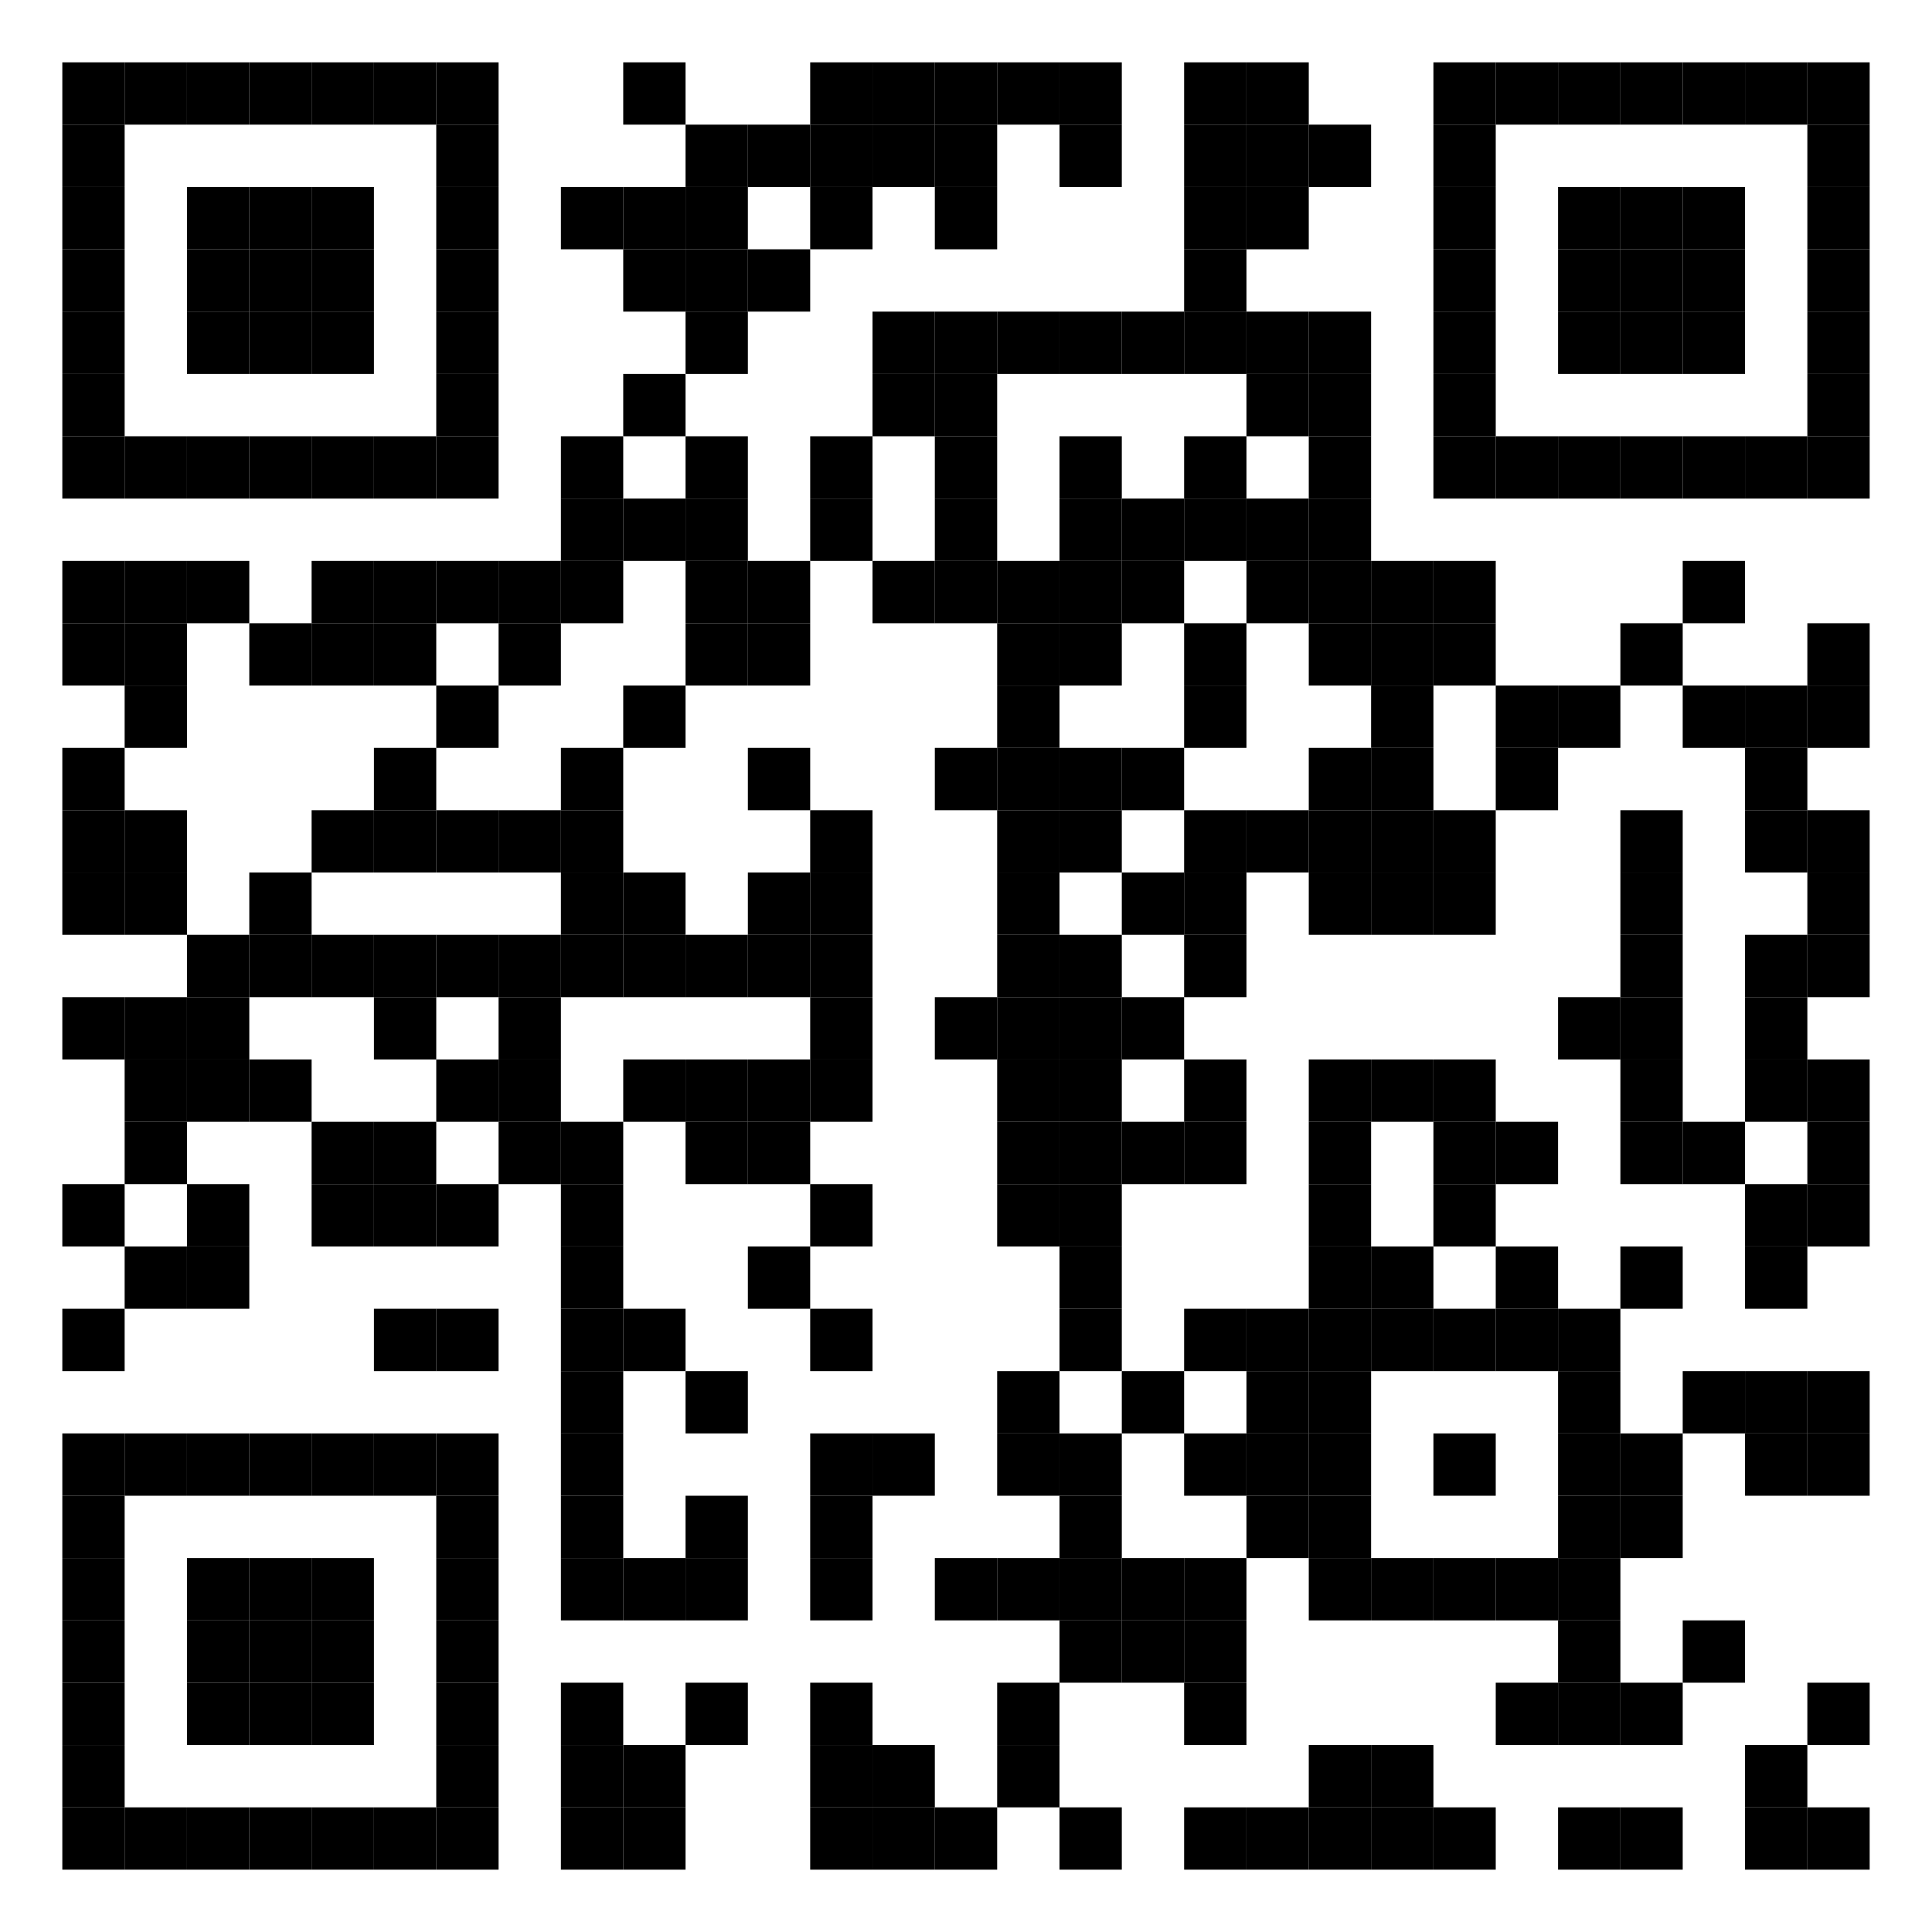
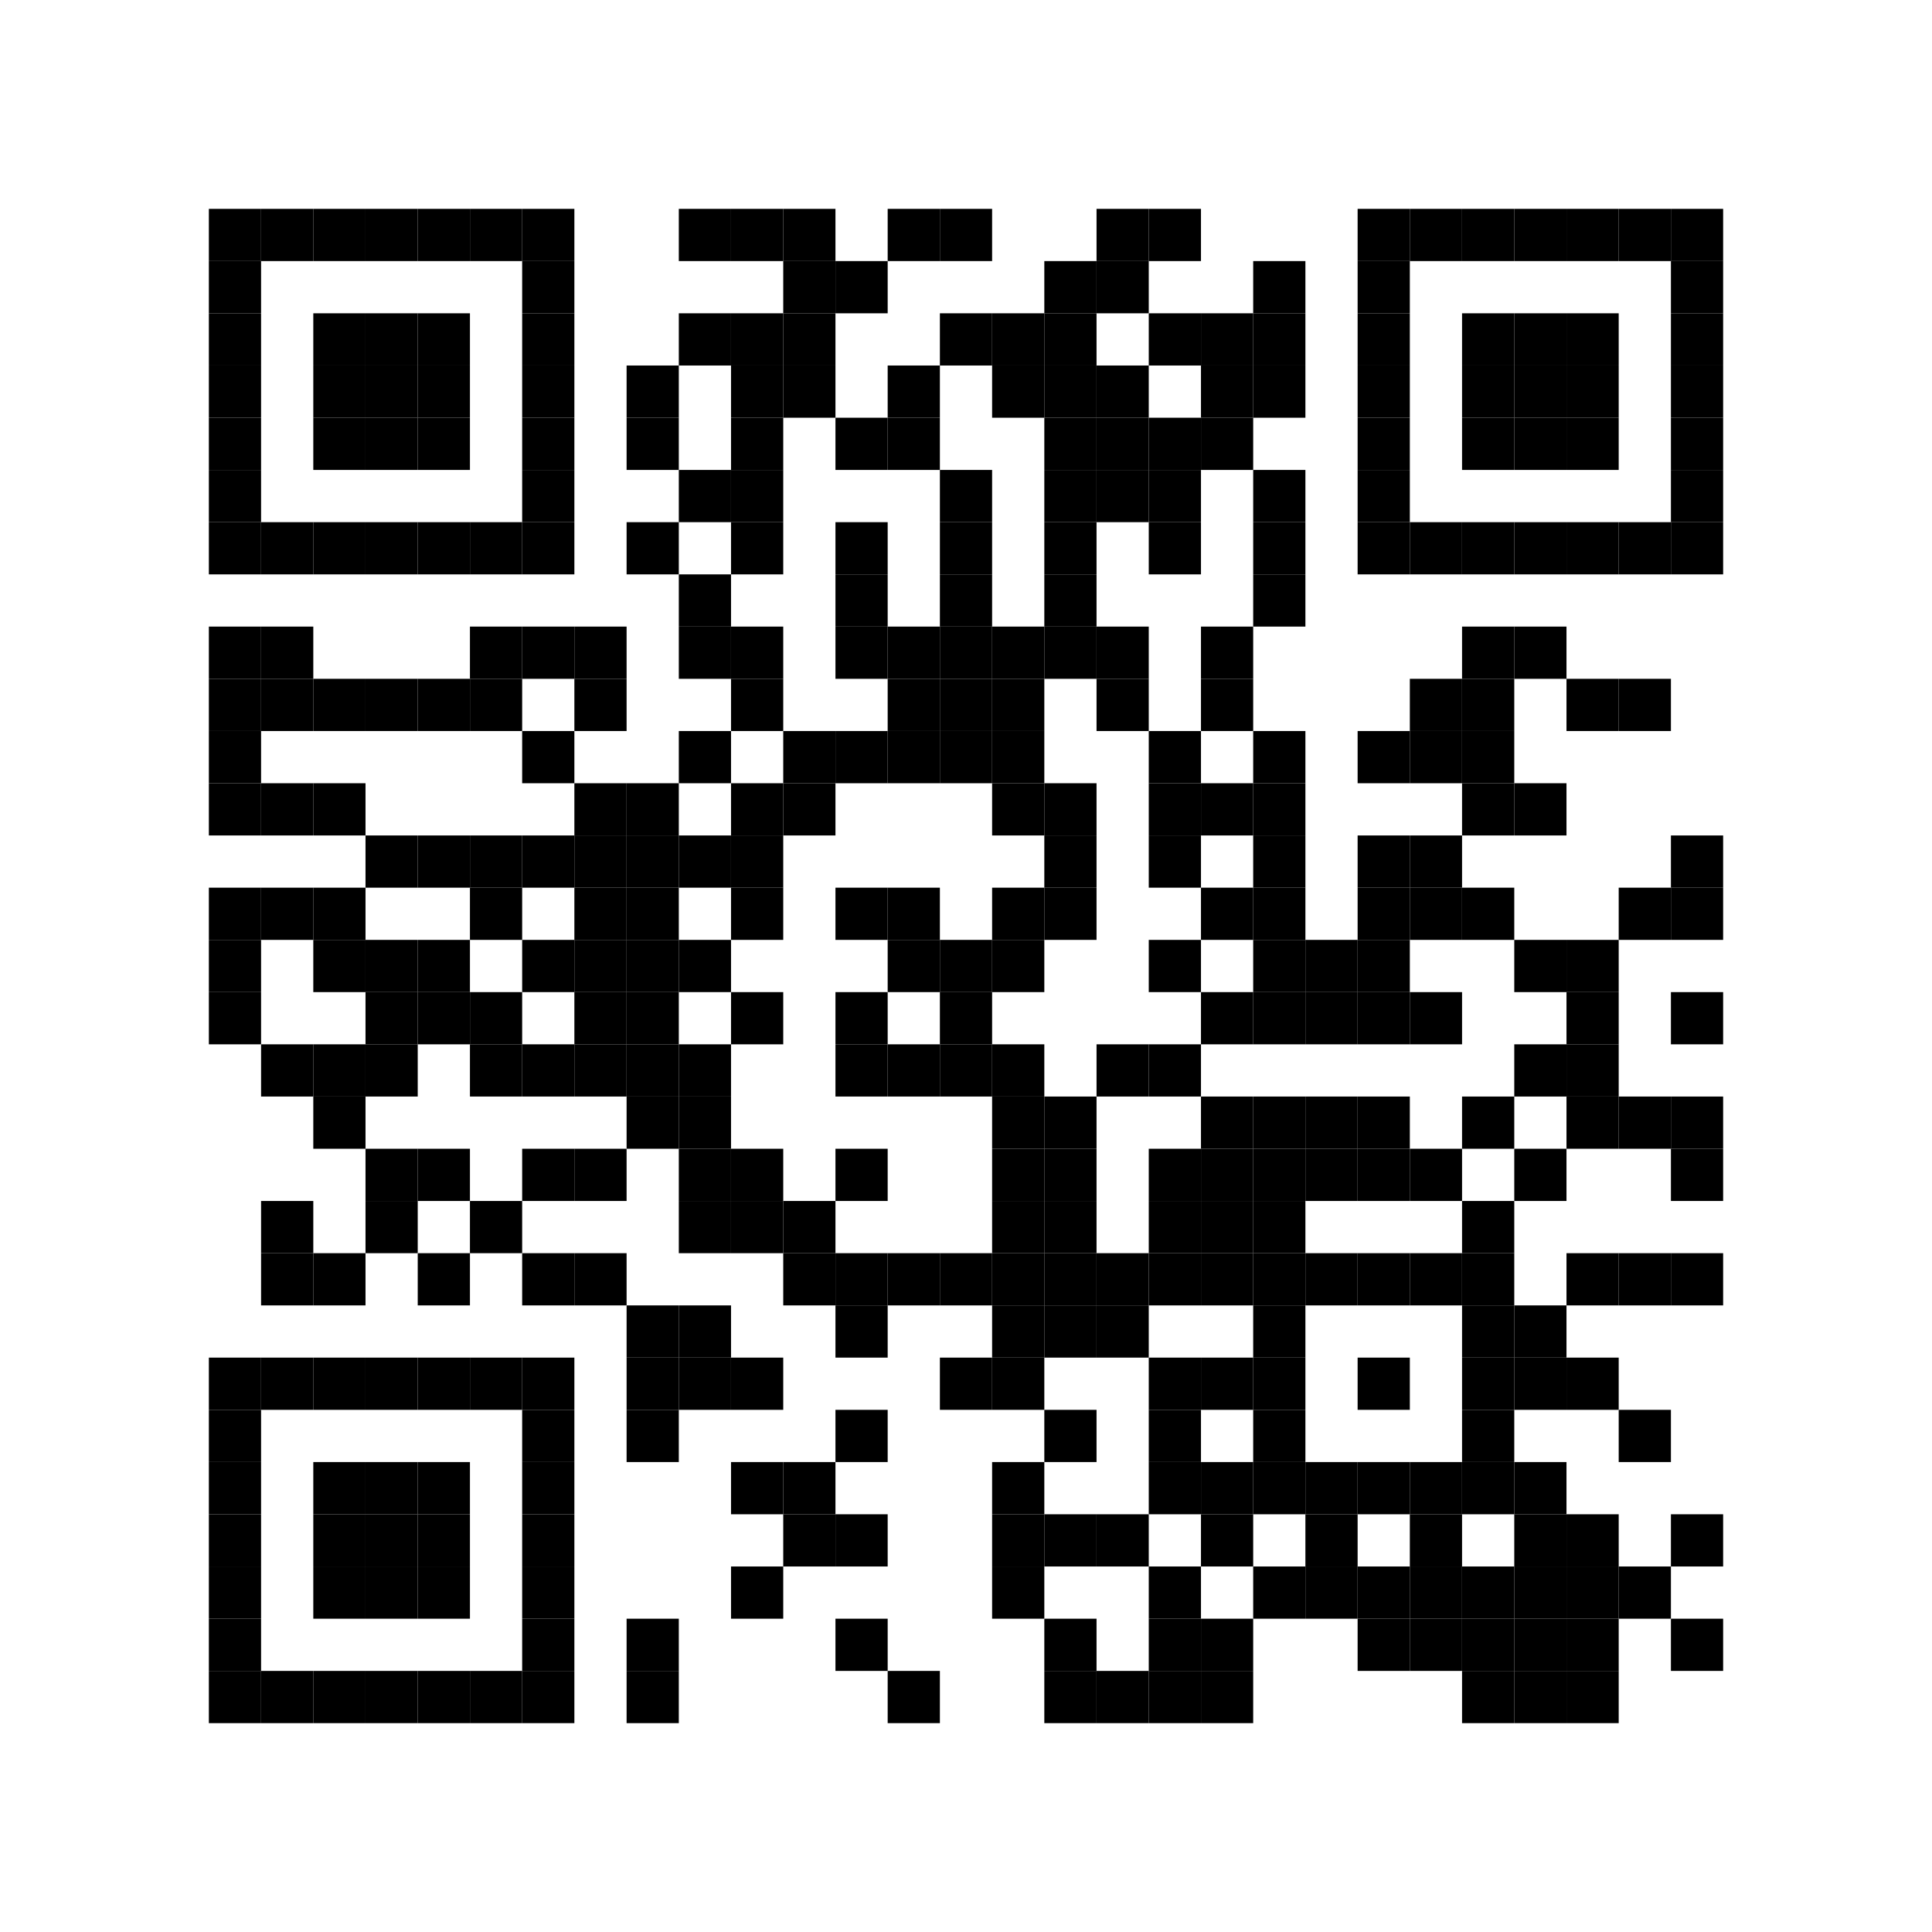
- <svg xmlns="http://www.w3.org/2000/svg" xmlns:xlink="http://www.w3.org/1999/xlink" xml:space="preserve" width="372" height="372" viewBox="0 0 372 372">
-   <rect width="372" height="372" fill="#ffffff" cx="0" cy="0" />
+ <svg xmlns="http://www.w3.org/2000/svg" xmlns:xlink="http://www.w3.org/1999/xlink" width="296" height="296" viewBox="0 0 296 296">
+   <rect x="0" y="0" width="296" height="296" fill="#ffffff" />
  <defs>
-     <rect id="p" width="12" height="12" />
+     <rect id="p" width="8" height="8" />
  </defs>
  <g fill="#000000">
-     <use x="12" y="12" xlink:href="#p" />
-     <use x="24" y="12" xlink:href="#p" />
-     <use x="36" y="12" xlink:href="#p" />
-     <use x="48" y="12" xlink:href="#p" />
-     <use x="60" y="12" xlink:href="#p" />
-     <use x="72" y="12" xlink:href="#p" />
-     <use x="84" y="12" xlink:href="#p" />
-     <use x="120" y="12" xlink:href="#p" />
-     <use x="156" y="12" xlink:href="#p" />
-     <use x="168" y="12" xlink:href="#p" />
-     <use x="180" y="12" xlink:href="#p" />
-     <use x="192" y="12" xlink:href="#p" />
-     <use x="204" y="12" xlink:href="#p" />
-     <use x="228" y="12" xlink:href="#p" />
-     <use x="240" y="12" xlink:href="#p" />
-     <use x="276" y="12" xlink:href="#p" />
-     <use x="288" y="12" xlink:href="#p" />
-     <use x="300" y="12" xlink:href="#p" />
-     <use x="312" y="12" xlink:href="#p" />
-     <use x="324" y="12" xlink:href="#p" />
-     <use x="336" y="12" xlink:href="#p" />
-     <use x="348" y="12" xlink:href="#p" />
-     <use x="12" y="24" xlink:href="#p" />
-     <use x="84" y="24" xlink:href="#p" />
-     <use x="132" y="24" xlink:href="#p" />
-     <use x="144" y="24" xlink:href="#p" />
-     <use x="156" y="24" xlink:href="#p" />
-     <use x="168" y="24" xlink:href="#p" />
-     <use x="180" y="24" xlink:href="#p" />
-     <use x="204" y="24" xlink:href="#p" />
-     <use x="228" y="24" xlink:href="#p" />
-     <use x="240" y="24" xlink:href="#p" />
-     <use x="252" y="24" xlink:href="#p" />
-     <use x="276" y="24" xlink:href="#p" />
-     <use x="348" y="24" xlink:href="#p" />
-     <use x="12" y="36" xlink:href="#p" />
-     <use x="36" y="36" xlink:href="#p" />
-     <use x="48" y="36" xlink:href="#p" />
-     <use x="60" y="36" xlink:href="#p" />
-     <use x="84" y="36" xlink:href="#p" />
-     <use x="108" y="36" xlink:href="#p" />
-     <use x="120" y="36" xlink:href="#p" />
-     <use x="132" y="36" xlink:href="#p" />
-     <use x="156" y="36" xlink:href="#p" />
-     <use x="180" y="36" xlink:href="#p" />
-     <use x="228" y="36" xlink:href="#p" />
-     <use x="240" y="36" xlink:href="#p" />
-     <use x="276" y="36" xlink:href="#p" />
-     <use x="300" y="36" xlink:href="#p" />
-     <use x="312" y="36" xlink:href="#p" />
-     <use x="324" y="36" xlink:href="#p" />
-     <use x="348" y="36" xlink:href="#p" />
-     <use x="12" y="48" xlink:href="#p" />
-     <use x="36" y="48" xlink:href="#p" />
-     <use x="48" y="48" xlink:href="#p" />
-     <use x="60" y="48" xlink:href="#p" />
-     <use x="84" y="48" xlink:href="#p" />
-     <use x="120" y="48" xlink:href="#p" />
-     <use x="132" y="48" xlink:href="#p" />
-     <use x="144" y="48" xlink:href="#p" />
-     <use x="228" y="48" xlink:href="#p" />
-     <use x="276" y="48" xlink:href="#p" />
-     <use x="300" y="48" xlink:href="#p" />
-     <use x="312" y="48" xlink:href="#p" />
-     <use x="324" y="48" xlink:href="#p" />
-     <use x="348" y="48" xlink:href="#p" />
-     <use x="12" y="60" xlink:href="#p" />
-     <use x="36" y="60" xlink:href="#p" />
-     <use x="48" y="60" xlink:href="#p" />
-     <use x="60" y="60" xlink:href="#p" />
-     <use x="84" y="60" xlink:href="#p" />
-     <use x="132" y="60" xlink:href="#p" />
-     <use x="168" y="60" xlink:href="#p" />
-     <use x="180" y="60" xlink:href="#p" />
-     <use x="192" y="60" xlink:href="#p" />
-     <use x="204" y="60" xlink:href="#p" />
-     <use x="216" y="60" xlink:href="#p" />
-     <use x="228" y="60" xlink:href="#p" />
-     <use x="240" y="60" xlink:href="#p" />
-     <use x="252" y="60" xlink:href="#p" />
-     <use x="276" y="60" xlink:href="#p" />
-     <use x="300" y="60" xlink:href="#p" />
-     <use x="312" y="60" xlink:href="#p" />
-     <use x="324" y="60" xlink:href="#p" />
-     <use x="348" y="60" xlink:href="#p" />
-     <use x="12" y="72" xlink:href="#p" />
-     <use x="84" y="72" xlink:href="#p" />
-     <use x="120" y="72" xlink:href="#p" />
-     <use x="168" y="72" xlink:href="#p" />
-     <use x="180" y="72" xlink:href="#p" />
-     <use x="240" y="72" xlink:href="#p" />
-     <use x="252" y="72" xlink:href="#p" />
-     <use x="276" y="72" xlink:href="#p" />
-     <use x="348" y="72" xlink:href="#p" />
-     <use x="12" y="84" xlink:href="#p" />
-     <use x="24" y="84" xlink:href="#p" />
-     <use x="36" y="84" xlink:href="#p" />
-     <use x="48" y="84" xlink:href="#p" />
-     <use x="60" y="84" xlink:href="#p" />
-     <use x="72" y="84" xlink:href="#p" />
-     <use x="84" y="84" xlink:href="#p" />
-     <use x="108" y="84" xlink:href="#p" />
-     <use x="132" y="84" xlink:href="#p" />
-     <use x="156" y="84" xlink:href="#p" />
-     <use x="180" y="84" xlink:href="#p" />
-     <use x="204" y="84" xlink:href="#p" />
-     <use x="228" y="84" xlink:href="#p" />
-     <use x="252" y="84" xlink:href="#p" />
-     <use x="276" y="84" xlink:href="#p" />
-     <use x="288" y="84" xlink:href="#p" />
-     <use x="300" y="84" xlink:href="#p" />
-     <use x="312" y="84" xlink:href="#p" />
-     <use x="324" y="84" xlink:href="#p" />
-     <use x="336" y="84" xlink:href="#p" />
-     <use x="348" y="84" xlink:href="#p" />
-     <use x="108" y="96" xlink:href="#p" />
-     <use x="120" y="96" xlink:href="#p" />
-     <use x="132" y="96" xlink:href="#p" />
-     <use x="156" y="96" xlink:href="#p" />
-     <use x="180" y="96" xlink:href="#p" />
-     <use x="204" y="96" xlink:href="#p" />
-     <use x="216" y="96" xlink:href="#p" />
-     <use x="228" y="96" xlink:href="#p" />
-     <use x="240" y="96" xlink:href="#p" />
-     <use x="252" y="96" xlink:href="#p" />
-     <use x="12" y="108" xlink:href="#p" />
-     <use x="24" y="108" xlink:href="#p" />
-     <use x="36" y="108" xlink:href="#p" />
-     <use x="60" y="108" xlink:href="#p" />
-     <use x="72" y="108" xlink:href="#p" />
-     <use x="84" y="108" xlink:href="#p" />
-     <use x="96" y="108" xlink:href="#p" />
-     <use x="108" y="108" xlink:href="#p" />
-     <use x="132" y="108" xlink:href="#p" />
-     <use x="144" y="108" xlink:href="#p" />
-     <use x="168" y="108" xlink:href="#p" />
-     <use x="180" y="108" xlink:href="#p" />
-     <use x="192" y="108" xlink:href="#p" />
-     <use x="204" y="108" xlink:href="#p" />
-     <use x="216" y="108" xlink:href="#p" />
-     <use x="240" y="108" xlink:href="#p" />
-     <use x="252" y="108" xlink:href="#p" />
-     <use x="264" y="108" xlink:href="#p" />
-     <use x="276" y="108" xlink:href="#p" />
-     <use x="324" y="108" xlink:href="#p" />
-     <use x="12" y="120" xlink:href="#p" />
-     <use x="24" y="120" xlink:href="#p" />
-     <use x="48" y="120" xlink:href="#p" />
-     <use x="60" y="120" xlink:href="#p" />
-     <use x="72" y="120" xlink:href="#p" />
-     <use x="96" y="120" xlink:href="#p" />
-     <use x="132" y="120" xlink:href="#p" />
-     <use x="144" y="120" xlink:href="#p" />
-     <use x="192" y="120" xlink:href="#p" />
-     <use x="204" y="120" xlink:href="#p" />
-     <use x="228" y="120" xlink:href="#p" />
-     <use x="252" y="120" xlink:href="#p" />
-     <use x="264" y="120" xlink:href="#p" />
-     <use x="276" y="120" xlink:href="#p" />
-     <use x="312" y="120" xlink:href="#p" />
-     <use x="348" y="120" xlink:href="#p" />
-     <use x="24" y="132" xlink:href="#p" />
-     <use x="84" y="132" xlink:href="#p" />
-     <use x="120" y="132" xlink:href="#p" />
-     <use x="192" y="132" xlink:href="#p" />
-     <use x="228" y="132" xlink:href="#p" />
-     <use x="264" y="132" xlink:href="#p" />
-     <use x="288" y="132" xlink:href="#p" />
-     <use x="300" y="132" xlink:href="#p" />
-     <use x="324" y="132" xlink:href="#p" />
-     <use x="336" y="132" xlink:href="#p" />
-     <use x="348" y="132" xlink:href="#p" />
-     <use x="12" y="144" xlink:href="#p" />
-     <use x="72" y="144" xlink:href="#p" />
-     <use x="108" y="144" xlink:href="#p" />
-     <use x="144" y="144" xlink:href="#p" />
-     <use x="180" y="144" xlink:href="#p" />
-     <use x="192" y="144" xlink:href="#p" />
-     <use x="204" y="144" xlink:href="#p" />
-     <use x="216" y="144" xlink:href="#p" />
-     <use x="252" y="144" xlink:href="#p" />
-     <use x="264" y="144" xlink:href="#p" />
-     <use x="288" y="144" xlink:href="#p" />
-     <use x="336" y="144" xlink:href="#p" />
-     <use x="12" y="156" xlink:href="#p" />
-     <use x="24" y="156" xlink:href="#p" />
-     <use x="60" y="156" xlink:href="#p" />
-     <use x="72" y="156" xlink:href="#p" />
-     <use x="84" y="156" xlink:href="#p" />
-     <use x="96" y="156" xlink:href="#p" />
-     <use x="108" y="156" xlink:href="#p" />
-     <use x="156" y="156" xlink:href="#p" />
-     <use x="192" y="156" xlink:href="#p" />
-     <use x="204" y="156" xlink:href="#p" />
-     <use x="228" y="156" xlink:href="#p" />
-     <use x="240" y="156" xlink:href="#p" />
-     <use x="252" y="156" xlink:href="#p" />
-     <use x="264" y="156" xlink:href="#p" />
-     <use x="276" y="156" xlink:href="#p" />
-     <use x="312" y="156" xlink:href="#p" />
-     <use x="336" y="156" xlink:href="#p" />
-     <use x="348" y="156" xlink:href="#p" />
-     <use x="12" y="168" xlink:href="#p" />
-     <use x="24" y="168" xlink:href="#p" />
-     <use x="48" y="168" xlink:href="#p" />
-     <use x="108" y="168" xlink:href="#p" />
-     <use x="120" y="168" xlink:href="#p" />
-     <use x="144" y="168" xlink:href="#p" />
-     <use x="156" y="168" xlink:href="#p" />
-     <use x="192" y="168" xlink:href="#p" />
-     <use x="216" y="168" xlink:href="#p" />
-     <use x="228" y="168" xlink:href="#p" />
-     <use x="252" y="168" xlink:href="#p" />
-     <use x="264" y="168" xlink:href="#p" />
-     <use x="276" y="168" xlink:href="#p" />
-     <use x="312" y="168" xlink:href="#p" />
-     <use x="348" y="168" xlink:href="#p" />
-     <use x="36" y="180" xlink:href="#p" />
-     <use x="48" y="180" xlink:href="#p" />
-     <use x="60" y="180" xlink:href="#p" />
-     <use x="72" y="180" xlink:href="#p" />
-     <use x="84" y="180" xlink:href="#p" />
-     <use x="96" y="180" xlink:href="#p" />
-     <use x="108" y="180" xlink:href="#p" />
-     <use x="120" y="180" xlink:href="#p" />
-     <use x="132" y="180" xlink:href="#p" />
-     <use x="144" y="180" xlink:href="#p" />
-     <use x="156" y="180" xlink:href="#p" />
-     <use x="192" y="180" xlink:href="#p" />
-     <use x="204" y="180" xlink:href="#p" />
-     <use x="228" y="180" xlink:href="#p" />
-     <use x="312" y="180" xlink:href="#p" />
-     <use x="336" y="180" xlink:href="#p" />
-     <use x="348" y="180" xlink:href="#p" />
-     <use x="12" y="192" xlink:href="#p" />
-     <use x="24" y="192" xlink:href="#p" />
-     <use x="36" y="192" xlink:href="#p" />
-     <use x="72" y="192" xlink:href="#p" />
-     <use x="96" y="192" xlink:href="#p" />
-     <use x="156" y="192" xlink:href="#p" />
-     <use x="180" y="192" xlink:href="#p" />
-     <use x="192" y="192" xlink:href="#p" />
-     <use x="204" y="192" xlink:href="#p" />
-     <use x="216" y="192" xlink:href="#p" />
-     <use x="300" y="192" xlink:href="#p" />
-     <use x="312" y="192" xlink:href="#p" />
-     <use x="336" y="192" xlink:href="#p" />
-     <use x="24" y="204" xlink:href="#p" />
-     <use x="36" y="204" xlink:href="#p" />
-     <use x="48" y="204" xlink:href="#p" />
-     <use x="84" y="204" xlink:href="#p" />
-     <use x="96" y="204" xlink:href="#p" />
-     <use x="120" y="204" xlink:href="#p" />
-     <use x="132" y="204" xlink:href="#p" />
-     <use x="144" y="204" xlink:href="#p" />
-     <use x="156" y="204" xlink:href="#p" />
-     <use x="192" y="204" xlink:href="#p" />
-     <use x="204" y="204" xlink:href="#p" />
-     <use x="228" y="204" xlink:href="#p" />
-     <use x="252" y="204" xlink:href="#p" />
-     <use x="264" y="204" xlink:href="#p" />
-     <use x="276" y="204" xlink:href="#p" />
-     <use x="312" y="204" xlink:href="#p" />
-     <use x="336" y="204" xlink:href="#p" />
-     <use x="348" y="204" xlink:href="#p" />
-     <use x="24" y="216" xlink:href="#p" />
-     <use x="60" y="216" xlink:href="#p" />
-     <use x="72" y="216" xlink:href="#p" />
-     <use x="96" y="216" xlink:href="#p" />
-     <use x="108" y="216" xlink:href="#p" />
-     <use x="132" y="216" xlink:href="#p" />
-     <use x="144" y="216" xlink:href="#p" />
-     <use x="192" y="216" xlink:href="#p" />
-     <use x="204" y="216" xlink:href="#p" />
-     <use x="216" y="216" xlink:href="#p" />
-     <use x="228" y="216" xlink:href="#p" />
-     <use x="252" y="216" xlink:href="#p" />
-     <use x="276" y="216" xlink:href="#p" />
-     <use x="288" y="216" xlink:href="#p" />
-     <use x="312" y="216" xlink:href="#p" />
-     <use x="324" y="216" xlink:href="#p" />
-     <use x="348" y="216" xlink:href="#p" />
-     <use x="12" y="228" xlink:href="#p" />
-     <use x="36" y="228" xlink:href="#p" />
-     <use x="60" y="228" xlink:href="#p" />
-     <use x="72" y="228" xlink:href="#p" />
-     <use x="84" y="228" xlink:href="#p" />
-     <use x="108" y="228" xlink:href="#p" />
-     <use x="156" y="228" xlink:href="#p" />
-     <use x="192" y="228" xlink:href="#p" />
-     <use x="204" y="228" xlink:href="#p" />
-     <use x="252" y="228" xlink:href="#p" />
-     <use x="276" y="228" xlink:href="#p" />
-     <use x="336" y="228" xlink:href="#p" />
-     <use x="348" y="228" xlink:href="#p" />
-     <use x="24" y="240" xlink:href="#p" />
-     <use x="36" y="240" xlink:href="#p" />
-     <use x="108" y="240" xlink:href="#p" />
-     <use x="144" y="240" xlink:href="#p" />
-     <use x="204" y="240" xlink:href="#p" />
-     <use x="252" y="240" xlink:href="#p" />
-     <use x="264" y="240" xlink:href="#p" />
-     <use x="288" y="240" xlink:href="#p" />
-     <use x="312" y="240" xlink:href="#p" />
-     <use x="336" y="240" xlink:href="#p" />
-     <use x="12" y="252" xlink:href="#p" />
-     <use x="72" y="252" xlink:href="#p" />
-     <use x="84" y="252" xlink:href="#p" />
-     <use x="108" y="252" xlink:href="#p" />
-     <use x="120" y="252" xlink:href="#p" />
-     <use x="156" y="252" xlink:href="#p" />
-     <use x="204" y="252" xlink:href="#p" />
-     <use x="228" y="252" xlink:href="#p" />
-     <use x="240" y="252" xlink:href="#p" />
-     <use x="252" y="252" xlink:href="#p" />
-     <use x="264" y="252" xlink:href="#p" />
-     <use x="276" y="252" xlink:href="#p" />
-     <use x="288" y="252" xlink:href="#p" />
-     <use x="300" y="252" xlink:href="#p" />
-     <use x="108" y="264" xlink:href="#p" />
-     <use x="132" y="264" xlink:href="#p" />
-     <use x="192" y="264" xlink:href="#p" />
-     <use x="216" y="264" xlink:href="#p" />
-     <use x="240" y="264" xlink:href="#p" />
-     <use x="252" y="264" xlink:href="#p" />
-     <use x="300" y="264" xlink:href="#p" />
-     <use x="324" y="264" xlink:href="#p" />
-     <use x="336" y="264" xlink:href="#p" />
-     <use x="348" y="264" xlink:href="#p" />
-     <use x="12" y="276" xlink:href="#p" />
-     <use x="24" y="276" xlink:href="#p" />
-     <use x="36" y="276" xlink:href="#p" />
-     <use x="48" y="276" xlink:href="#p" />
-     <use x="60" y="276" xlink:href="#p" />
-     <use x="72" y="276" xlink:href="#p" />
-     <use x="84" y="276" xlink:href="#p" />
-     <use x="108" y="276" xlink:href="#p" />
-     <use x="156" y="276" xlink:href="#p" />
-     <use x="168" y="276" xlink:href="#p" />
-     <use x="192" y="276" xlink:href="#p" />
-     <use x="204" y="276" xlink:href="#p" />
-     <use x="228" y="276" xlink:href="#p" />
-     <use x="240" y="276" xlink:href="#p" />
-     <use x="252" y="276" xlink:href="#p" />
-     <use x="276" y="276" xlink:href="#p" />
-     <use x="300" y="276" xlink:href="#p" />
-     <use x="312" y="276" xlink:href="#p" />
-     <use x="336" y="276" xlink:href="#p" />
-     <use x="348" y="276" xlink:href="#p" />
-     <use x="12" y="288" xlink:href="#p" />
-     <use x="84" y="288" xlink:href="#p" />
-     <use x="108" y="288" xlink:href="#p" />
-     <use x="132" y="288" xlink:href="#p" />
-     <use x="156" y="288" xlink:href="#p" />
-     <use x="204" y="288" xlink:href="#p" />
-     <use x="240" y="288" xlink:href="#p" />
-     <use x="252" y="288" xlink:href="#p" />
-     <use x="300" y="288" xlink:href="#p" />
-     <use x="312" y="288" xlink:href="#p" />
-     <use x="12" y="300" xlink:href="#p" />
-     <use x="36" y="300" xlink:href="#p" />
-     <use x="48" y="300" xlink:href="#p" />
-     <use x="60" y="300" xlink:href="#p" />
-     <use x="84" y="300" xlink:href="#p" />
-     <use x="108" y="300" xlink:href="#p" />
-     <use x="120" y="300" xlink:href="#p" />
-     <use x="132" y="300" xlink:href="#p" />
-     <use x="156" y="300" xlink:href="#p" />
-     <use x="180" y="300" xlink:href="#p" />
-     <use x="192" y="300" xlink:href="#p" />
-     <use x="204" y="300" xlink:href="#p" />
-     <use x="216" y="300" xlink:href="#p" />
-     <use x="228" y="300" xlink:href="#p" />
-     <use x="252" y="300" xlink:href="#p" />
-     <use x="264" y="300" xlink:href="#p" />
-     <use x="276" y="300" xlink:href="#p" />
-     <use x="288" y="300" xlink:href="#p" />
-     <use x="300" y="300" xlink:href="#p" />
-     <use x="12" y="312" xlink:href="#p" />
-     <use x="36" y="312" xlink:href="#p" />
-     <use x="48" y="312" xlink:href="#p" />
-     <use x="60" y="312" xlink:href="#p" />
-     <use x="84" y="312" xlink:href="#p" />
-     <use x="204" y="312" xlink:href="#p" />
-     <use x="216" y="312" xlink:href="#p" />
-     <use x="228" y="312" xlink:href="#p" />
-     <use x="300" y="312" xlink:href="#p" />
-     <use x="324" y="312" xlink:href="#p" />
-     <use x="12" y="324" xlink:href="#p" />
-     <use x="36" y="324" xlink:href="#p" />
-     <use x="48" y="324" xlink:href="#p" />
-     <use x="60" y="324" xlink:href="#p" />
-     <use x="84" y="324" xlink:href="#p" />
-     <use x="108" y="324" xlink:href="#p" />
-     <use x="132" y="324" xlink:href="#p" />
-     <use x="156" y="324" xlink:href="#p" />
-     <use x="192" y="324" xlink:href="#p" />
-     <use x="228" y="324" xlink:href="#p" />
-     <use x="288" y="324" xlink:href="#p" />
-     <use x="300" y="324" xlink:href="#p" />
-     <use x="312" y="324" xlink:href="#p" />
-     <use x="348" y="324" xlink:href="#p" />
-     <use x="12" y="336" xlink:href="#p" />
-     <use x="84" y="336" xlink:href="#p" />
-     <use x="108" y="336" xlink:href="#p" />
-     <use x="120" y="336" xlink:href="#p" />
-     <use x="156" y="336" xlink:href="#p" />
-     <use x="168" y="336" xlink:href="#p" />
-     <use x="192" y="336" xlink:href="#p" />
-     <use x="252" y="336" xlink:href="#p" />
-     <use x="264" y="336" xlink:href="#p" />
-     <use x="336" y="336" xlink:href="#p" />
-     <use x="12" y="348" xlink:href="#p" />
-     <use x="24" y="348" xlink:href="#p" />
-     <use x="36" y="348" xlink:href="#p" />
-     <use x="48" y="348" xlink:href="#p" />
-     <use x="60" y="348" xlink:href="#p" />
-     <use x="72" y="348" xlink:href="#p" />
-     <use x="84" y="348" xlink:href="#p" />
-     <use x="108" y="348" xlink:href="#p" />
-     <use x="120" y="348" xlink:href="#p" />
-     <use x="156" y="348" xlink:href="#p" />
-     <use x="168" y="348" xlink:href="#p" />
-     <use x="180" y="348" xlink:href="#p" />
-     <use x="204" y="348" xlink:href="#p" />
-     <use x="228" y="348" xlink:href="#p" />
-     <use x="240" y="348" xlink:href="#p" />
-     <use x="252" y="348" xlink:href="#p" />
-     <use x="264" y="348" xlink:href="#p" />
-     <use x="276" y="348" xlink:href="#p" />
-     <use x="300" y="348" xlink:href="#p" />
-     <use x="312" y="348" xlink:href="#p" />
-     <use x="336" y="348" xlink:href="#p" />
-     <use x="348" y="348" xlink:href="#p" />
+     <use xlink:href="#p" x="32" y="32" />
+     <use xlink:href="#p" x="32" y="40" />
+     <use xlink:href="#p" x="32" y="48" />
+     <use xlink:href="#p" x="32" y="56" />
+     <use xlink:href="#p" x="32" y="64" />
+     <use xlink:href="#p" x="32" y="72" />
+     <use xlink:href="#p" x="32" y="80" />
+     <use xlink:href="#p" x="32" y="96" />
+     <use xlink:href="#p" x="32" y="104" />
+     <use xlink:href="#p" x="32" y="112" />
+     <use xlink:href="#p" x="32" y="120" />
+     <use xlink:href="#p" x="32" y="136" />
+     <use xlink:href="#p" x="32" y="144" />
+     <use xlink:href="#p" x="32" y="152" />
+     <use xlink:href="#p" x="32" y="208" />
+     <use xlink:href="#p" x="32" y="216" />
+     <use xlink:href="#p" x="32" y="224" />
+     <use xlink:href="#p" x="32" y="232" />
+     <use xlink:href="#p" x="32" y="240" />
+     <use xlink:href="#p" x="32" y="248" />
+     <use xlink:href="#p" x="32" y="256" />
+     <use xlink:href="#p" x="40" y="32" />
+     <use xlink:href="#p" x="40" y="80" />
+     <use xlink:href="#p" x="40" y="96" />
+     <use xlink:href="#p" x="40" y="104" />
+     <use xlink:href="#p" x="40" y="120" />
+     <use xlink:href="#p" x="40" y="136" />
+     <use xlink:href="#p" x="40" y="160" />
+     <use xlink:href="#p" x="40" y="184" />
+     <use xlink:href="#p" x="40" y="192" />
+     <use xlink:href="#p" x="40" y="208" />
+     <use xlink:href="#p" x="40" y="256" />
+     <use xlink:href="#p" x="48" y="32" />
+     <use xlink:href="#p" x="48" y="48" />
+     <use xlink:href="#p" x="48" y="56" />
+     <use xlink:href="#p" x="48" y="64" />
+     <use xlink:href="#p" x="48" y="80" />
+     <use xlink:href="#p" x="48" y="104" />
+     <use xlink:href="#p" x="48" y="120" />
+     <use xlink:href="#p" x="48" y="136" />
+     <use xlink:href="#p" x="48" y="144" />
+     <use xlink:href="#p" x="48" y="160" />
+     <use xlink:href="#p" x="48" y="168" />
+     <use xlink:href="#p" x="48" y="192" />
+     <use xlink:href="#p" x="48" y="208" />
+     <use xlink:href="#p" x="48" y="224" />
+     <use xlink:href="#p" x="48" y="232" />
+     <use xlink:href="#p" x="48" y="240" />
+     <use xlink:href="#p" x="48" y="256" />
+     <use xlink:href="#p" x="56" y="32" />
+     <use xlink:href="#p" x="56" y="48" />
+     <use xlink:href="#p" x="56" y="56" />
+     <use xlink:href="#p" x="56" y="64" />
+     <use xlink:href="#p" x="56" y="80" />
+     <use xlink:href="#p" x="56" y="104" />
+     <use xlink:href="#p" x="56" y="128" />
+     <use xlink:href="#p" x="56" y="144" />
+     <use xlink:href="#p" x="56" y="152" />
+     <use xlink:href="#p" x="56" y="160" />
+     <use xlink:href="#p" x="56" y="176" />
+     <use xlink:href="#p" x="56" y="184" />
+     <use xlink:href="#p" x="56" y="208" />
+     <use xlink:href="#p" x="56" y="224" />
+     <use xlink:href="#p" x="56" y="232" />
+     <use xlink:href="#p" x="56" y="240" />
+     <use xlink:href="#p" x="56" y="256" />
+     <use xlink:href="#p" x="64" y="32" />
+     <use xlink:href="#p" x="64" y="48" />
+     <use xlink:href="#p" x="64" y="56" />
+     <use xlink:href="#p" x="64" y="64" />
+     <use xlink:href="#p" x="64" y="80" />
+     <use xlink:href="#p" x="64" y="104" />
+     <use xlink:href="#p" x="64" y="128" />
+     <use xlink:href="#p" x="64" y="144" />
+     <use xlink:href="#p" x="64" y="152" />
+     <use xlink:href="#p" x="64" y="176" />
+     <use xlink:href="#p" x="64" y="192" />
+     <use xlink:href="#p" x="64" y="208" />
+     <use xlink:href="#p" x="64" y="224" />
+     <use xlink:href="#p" x="64" y="232" />
+     <use xlink:href="#p" x="64" y="240" />
+     <use xlink:href="#p" x="64" y="256" />
+     <use xlink:href="#p" x="72" y="32" />
+     <use xlink:href="#p" x="72" y="80" />
+     <use xlink:href="#p" x="72" y="96" />
+     <use xlink:href="#p" x="72" y="104" />
+     <use xlink:href="#p" x="72" y="128" />
+     <use xlink:href="#p" x="72" y="136" />
+     <use xlink:href="#p" x="72" y="152" />
+     <use xlink:href="#p" x="72" y="160" />
+     <use xlink:href="#p" x="72" y="184" />
+     <use xlink:href="#p" x="72" y="208" />
+     <use xlink:href="#p" x="72" y="256" />
+     <use xlink:href="#p" x="80" y="32" />
+     <use xlink:href="#p" x="80" y="40" />
+     <use xlink:href="#p" x="80" y="48" />
+     <use xlink:href="#p" x="80" y="56" />
+     <use xlink:href="#p" x="80" y="64" />
+     <use xlink:href="#p" x="80" y="72" />
+     <use xlink:href="#p" x="80" y="80" />
+     <use xlink:href="#p" x="80" y="96" />
+     <use xlink:href="#p" x="80" y="112" />
+     <use xlink:href="#p" x="80" y="128" />
+     <use xlink:href="#p" x="80" y="144" />
+     <use xlink:href="#p" x="80" y="160" />
+     <use xlink:href="#p" x="80" y="176" />
+     <use xlink:href="#p" x="80" y="192" />
+     <use xlink:href="#p" x="80" y="208" />
+     <use xlink:href="#p" x="80" y="216" />
+     <use xlink:href="#p" x="80" y="224" />
+     <use xlink:href="#p" x="80" y="232" />
+     <use xlink:href="#p" x="80" y="240" />
+     <use xlink:href="#p" x="80" y="248" />
+     <use xlink:href="#p" x="80" y="256" />
+     <use xlink:href="#p" x="88" y="96" />
+     <use xlink:href="#p" x="88" y="104" />
+     <use xlink:href="#p" x="88" y="120" />
+     <use xlink:href="#p" x="88" y="128" />
+     <use xlink:href="#p" x="88" y="136" />
+     <use xlink:href="#p" x="88" y="144" />
+     <use xlink:href="#p" x="88" y="152" />
+     <use xlink:href="#p" x="88" y="160" />
+     <use xlink:href="#p" x="88" y="176" />
+     <use xlink:href="#p" x="88" y="192" />
+     <use xlink:href="#p" x="96" y="56" />
+     <use xlink:href="#p" x="96" y="64" />
+     <use xlink:href="#p" x="96" y="80" />
+     <use xlink:href="#p" x="96" y="120" />
+     <use xlink:href="#p" x="96" y="128" />
+     <use xlink:href="#p" x="96" y="136" />
+     <use xlink:href="#p" x="96" y="144" />
+     <use xlink:href="#p" x="96" y="152" />
+     <use xlink:href="#p" x="96" y="160" />
+     <use xlink:href="#p" x="96" y="168" />
+     <use xlink:href="#p" x="96" y="200" />
+     <use xlink:href="#p" x="96" y="208" />
+     <use xlink:href="#p" x="96" y="216" />
+     <use xlink:href="#p" x="96" y="248" />
+     <use xlink:href="#p" x="96" y="256" />
+     <use xlink:href="#p" x="104" y="32" />
+     <use xlink:href="#p" x="104" y="48" />
+     <use xlink:href="#p" x="104" y="72" />
+     <use xlink:href="#p" x="104" y="88" />
+     <use xlink:href="#p" x="104" y="96" />
+     <use xlink:href="#p" x="104" y="112" />
+     <use xlink:href="#p" x="104" y="128" />
+     <use xlink:href="#p" x="104" y="144" />
+     <use xlink:href="#p" x="104" y="160" />
+     <use xlink:href="#p" x="104" y="168" />
+     <use xlink:href="#p" x="104" y="176" />
+     <use xlink:href="#p" x="104" y="184" />
+     <use xlink:href="#p" x="104" y="200" />
+     <use xlink:href="#p" x="104" y="208" />
+     <use xlink:href="#p" x="112" y="32" />
+     <use xlink:href="#p" x="112" y="48" />
+     <use xlink:href="#p" x="112" y="56" />
+     <use xlink:href="#p" x="112" y="64" />
+     <use xlink:href="#p" x="112" y="72" />
+     <use xlink:href="#p" x="112" y="80" />
+     <use xlink:href="#p" x="112" y="96" />
+     <use xlink:href="#p" x="112" y="104" />
+     <use xlink:href="#p" x="112" y="120" />
+     <use xlink:href="#p" x="112" y="128" />
+     <use xlink:href="#p" x="112" y="136" />
+     <use xlink:href="#p" x="112" y="152" />
+     <use xlink:href="#p" x="112" y="176" />
+     <use xlink:href="#p" x="112" y="184" />
+     <use xlink:href="#p" x="112" y="208" />
+     <use xlink:href="#p" x="112" y="224" />
+     <use xlink:href="#p" x="112" y="240" />
+     <use xlink:href="#p" x="120" y="32" />
+     <use xlink:href="#p" x="120" y="40" />
+     <use xlink:href="#p" x="120" y="48" />
+     <use xlink:href="#p" x="120" y="56" />
+     <use xlink:href="#p" x="120" y="112" />
+     <use xlink:href="#p" x="120" y="120" />
+     <use xlink:href="#p" x="120" y="184" />
+     <use xlink:href="#p" x="120" y="192" />
+     <use xlink:href="#p" x="120" y="224" />
+     <use xlink:href="#p" x="120" y="232" />
+     <use xlink:href="#p" x="128" y="40" />
+     <use xlink:href="#p" x="128" y="64" />
+     <use xlink:href="#p" x="128" y="80" />
+     <use xlink:href="#p" x="128" y="88" />
+     <use xlink:href="#p" x="128" y="96" />
+     <use xlink:href="#p" x="128" y="112" />
+     <use xlink:href="#p" x="128" y="136" />
+     <use xlink:href="#p" x="128" y="152" />
+     <use xlink:href="#p" x="128" y="160" />
+     <use xlink:href="#p" x="128" y="176" />
+     <use xlink:href="#p" x="128" y="192" />
+     <use xlink:href="#p" x="128" y="200" />
+     <use xlink:href="#p" x="128" y="216" />
+     <use xlink:href="#p" x="128" y="232" />
+     <use xlink:href="#p" x="128" y="248" />
+     <use xlink:href="#p" x="136" y="32" />
+     <use xlink:href="#p" x="136" y="56" />
+     <use xlink:href="#p" x="136" y="64" />
+     <use xlink:href="#p" x="136" y="96" />
+     <use xlink:href="#p" x="136" y="104" />
+     <use xlink:href="#p" x="136" y="112" />
+     <use xlink:href="#p" x="136" y="136" />
+     <use xlink:href="#p" x="136" y="144" />
+     <use xlink:href="#p" x="136" y="160" />
+     <use xlink:href="#p" x="136" y="192" />
+     <use xlink:href="#p" x="136" y="256" />
+     <use xlink:href="#p" x="144" y="32" />
+     <use xlink:href="#p" x="144" y="48" />
+     <use xlink:href="#p" x="144" y="72" />
+     <use xlink:href="#p" x="144" y="80" />
+     <use xlink:href="#p" x="144" y="88" />
+     <use xlink:href="#p" x="144" y="96" />
+     <use xlink:href="#p" x="144" y="104" />
+     <use xlink:href="#p" x="144" y="112" />
+     <use xlink:href="#p" x="144" y="144" />
+     <use xlink:href="#p" x="144" y="152" />
+     <use xlink:href="#p" x="144" y="160" />
+     <use xlink:href="#p" x="144" y="192" />
+     <use xlink:href="#p" x="144" y="208" />
+     <use xlink:href="#p" x="152" y="48" />
+     <use xlink:href="#p" x="152" y="56" />
+     <use xlink:href="#p" x="152" y="96" />
+     <use xlink:href="#p" x="152" y="104" />
+     <use xlink:href="#p" x="152" y="112" />
+     <use xlink:href="#p" x="152" y="120" />
+     <use xlink:href="#p" x="152" y="136" />
+     <use xlink:href="#p" x="152" y="144" />
+     <use xlink:href="#p" x="152" y="160" />
+     <use xlink:href="#p" x="152" y="168" />
+     <use xlink:href="#p" x="152" y="176" />
+     <use xlink:href="#p" x="152" y="184" />
+     <use xlink:href="#p" x="152" y="192" />
+     <use xlink:href="#p" x="152" y="200" />
+     <use xlink:href="#p" x="152" y="208" />
+     <use xlink:href="#p" x="152" y="224" />
+     <use xlink:href="#p" x="152" y="232" />
+     <use xlink:href="#p" x="152" y="240" />
+     <use xlink:href="#p" x="160" y="40" />
+     <use xlink:href="#p" x="160" y="48" />
+     <use xlink:href="#p" x="160" y="56" />
+     <use xlink:href="#p" x="160" y="64" />
+     <use xlink:href="#p" x="160" y="72" />
+     <use xlink:href="#p" x="160" y="80" />
+     <use xlink:href="#p" x="160" y="88" />
+     <use xlink:href="#p" x="160" y="96" />
+     <use xlink:href="#p" x="160" y="120" />
+     <use xlink:href="#p" x="160" y="128" />
+     <use xlink:href="#p" x="160" y="136" />
+     <use xlink:href="#p" x="160" y="168" />
+     <use xlink:href="#p" x="160" y="176" />
+     <use xlink:href="#p" x="160" y="184" />
+     <use xlink:href="#p" x="160" y="192" />
+     <use xlink:href="#p" x="160" y="200" />
+     <use xlink:href="#p" x="160" y="216" />
+     <use xlink:href="#p" x="160" y="232" />
+     <use xlink:href="#p" x="160" y="248" />
+     <use xlink:href="#p" x="160" y="256" />
+     <use xlink:href="#p" x="168" y="32" />
+     <use xlink:href="#p" x="168" y="40" />
+     <use xlink:href="#p" x="168" y="56" />
+     <use xlink:href="#p" x="168" y="64" />
+     <use xlink:href="#p" x="168" y="72" />
+     <use xlink:href="#p" x="168" y="96" />
+     <use xlink:href="#p" x="168" y="104" />
+     <use xlink:href="#p" x="168" y="160" />
+     <use xlink:href="#p" x="168" y="192" />
+     <use xlink:href="#p" x="168" y="200" />
+     <use xlink:href="#p" x="168" y="232" />
+     <use xlink:href="#p" x="168" y="256" />
+     <use xlink:href="#p" x="176" y="32" />
+     <use xlink:href="#p" x="176" y="48" />
+     <use xlink:href="#p" x="176" y="64" />
+     <use xlink:href="#p" x="176" y="72" />
+     <use xlink:href="#p" x="176" y="80" />
+     <use xlink:href="#p" x="176" y="112" />
+     <use xlink:href="#p" x="176" y="120" />
+     <use xlink:href="#p" x="176" y="128" />
+     <use xlink:href="#p" x="176" y="144" />
+     <use xlink:href="#p" x="176" y="160" />
+     <use xlink:href="#p" x="176" y="176" />
+     <use xlink:href="#p" x="176" y="184" />
+     <use xlink:href="#p" x="176" y="192" />
+     <use xlink:href="#p" x="176" y="208" />
+     <use xlink:href="#p" x="176" y="216" />
+     <use xlink:href="#p" x="176" y="224" />
+     <use xlink:href="#p" x="176" y="240" />
+     <use xlink:href="#p" x="176" y="248" />
+     <use xlink:href="#p" x="176" y="256" />
+     <use xlink:href="#p" x="184" y="48" />
+     <use xlink:href="#p" x="184" y="56" />
+     <use xlink:href="#p" x="184" y="64" />
+     <use xlink:href="#p" x="184" y="96" />
+     <use xlink:href="#p" x="184" y="104" />
+     <use xlink:href="#p" x="184" y="120" />
+     <use xlink:href="#p" x="184" y="136" />
+     <use xlink:href="#p" x="184" y="152" />
+     <use xlink:href="#p" x="184" y="168" />
+     <use xlink:href="#p" x="184" y="176" />
+     <use xlink:href="#p" x="184" y="184" />
+     <use xlink:href="#p" x="184" y="192" />
+     <use xlink:href="#p" x="184" y="208" />
+     <use xlink:href="#p" x="184" y="224" />
+     <use xlink:href="#p" x="184" y="232" />
+     <use xlink:href="#p" x="184" y="248" />
+     <use xlink:href="#p" x="184" y="256" />
+     <use xlink:href="#p" x="192" y="40" />
+     <use xlink:href="#p" x="192" y="48" />
+     <use xlink:href="#p" x="192" y="56" />
+     <use xlink:href="#p" x="192" y="72" />
+     <use xlink:href="#p" x="192" y="80" />
+     <use xlink:href="#p" x="192" y="88" />
+     <use xlink:href="#p" x="192" y="112" />
+     <use xlink:href="#p" x="192" y="120" />
+     <use xlink:href="#p" x="192" y="128" />
+     <use xlink:href="#p" x="192" y="136" />
+     <use xlink:href="#p" x="192" y="144" />
+     <use xlink:href="#p" x="192" y="152" />
+     <use xlink:href="#p" x="192" y="168" />
+     <use xlink:href="#p" x="192" y="176" />
+     <use xlink:href="#p" x="192" y="184" />
+     <use xlink:href="#p" x="192" y="192" />
+     <use xlink:href="#p" x="192" y="200" />
+     <use xlink:href="#p" x="192" y="208" />
+     <use xlink:href="#p" x="192" y="216" />
+     <use xlink:href="#p" x="192" y="224" />
+     <use xlink:href="#p" x="192" y="240" />
+     <use xlink:href="#p" x="200" y="144" />
+     <use xlink:href="#p" x="200" y="152" />
+     <use xlink:href="#p" x="200" y="168" />
+     <use xlink:href="#p" x="200" y="176" />
+     <use xlink:href="#p" x="200" y="192" />
+     <use xlink:href="#p" x="200" y="224" />
+     <use xlink:href="#p" x="200" y="232" />
+     <use xlink:href="#p" x="200" y="240" />
+     <use xlink:href="#p" x="208" y="32" />
+     <use xlink:href="#p" x="208" y="40" />
+     <use xlink:href="#p" x="208" y="48" />
+     <use xlink:href="#p" x="208" y="56" />
+     <use xlink:href="#p" x="208" y="64" />
+     <use xlink:href="#p" x="208" y="72" />
+     <use xlink:href="#p" x="208" y="80" />
+     <use xlink:href="#p" x="208" y="112" />
+     <use xlink:href="#p" x="208" y="128" />
+     <use xlink:href="#p" x="208" y="136" />
+     <use xlink:href="#p" x="208" y="144" />
+     <use xlink:href="#p" x="208" y="152" />
+     <use xlink:href="#p" x="208" y="168" />
+     <use xlink:href="#p" x="208" y="176" />
+     <use xlink:href="#p" x="208" y="192" />
+     <use xlink:href="#p" x="208" y="208" />
+     <use xlink:href="#p" x="208" y="224" />
+     <use xlink:href="#p" x="208" y="240" />
+     <use xlink:href="#p" x="208" y="248" />
+     <use xlink:href="#p" x="216" y="32" />
+     <use xlink:href="#p" x="216" y="80" />
+     <use xlink:href="#p" x="216" y="104" />
+     <use xlink:href="#p" x="216" y="112" />
+     <use xlink:href="#p" x="216" y="128" />
+     <use xlink:href="#p" x="216" y="136" />
+     <use xlink:href="#p" x="216" y="152" />
+     <use xlink:href="#p" x="216" y="176" />
+     <use xlink:href="#p" x="216" y="192" />
+     <use xlink:href="#p" x="216" y="224" />
+     <use xlink:href="#p" x="216" y="232" />
+     <use xlink:href="#p" x="216" y="240" />
+     <use xlink:href="#p" x="216" y="248" />
+     <use xlink:href="#p" x="224" y="32" />
+     <use xlink:href="#p" x="224" y="48" />
+     <use xlink:href="#p" x="224" y="56" />
+     <use xlink:href="#p" x="224" y="64" />
+     <use xlink:href="#p" x="224" y="80" />
+     <use xlink:href="#p" x="224" y="96" />
+     <use xlink:href="#p" x="224" y="104" />
+     <use xlink:href="#p" x="224" y="112" />
+     <use xlink:href="#p" x="224" y="120" />
+     <use xlink:href="#p" x="224" y="136" />
+     <use xlink:href="#p" x="224" y="168" />
+     <use xlink:href="#p" x="224" y="184" />
+     <use xlink:href="#p" x="224" y="192" />
+     <use xlink:href="#p" x="224" y="200" />
+     <use xlink:href="#p" x="224" y="208" />
+     <use xlink:href="#p" x="224" y="216" />
+     <use xlink:href="#p" x="224" y="224" />
+     <use xlink:href="#p" x="224" y="240" />
+     <use xlink:href="#p" x="224" y="248" />
+     <use xlink:href="#p" x="224" y="256" />
+     <use xlink:href="#p" x="232" y="32" />
+     <use xlink:href="#p" x="232" y="48" />
+     <use xlink:href="#p" x="232" y="56" />
+     <use xlink:href="#p" x="232" y="64" />
+     <use xlink:href="#p" x="232" y="80" />
+     <use xlink:href="#p" x="232" y="96" />
+     <use xlink:href="#p" x="232" y="120" />
+     <use xlink:href="#p" x="232" y="144" />
+     <use xlink:href="#p" x="232" y="160" />
+     <use xlink:href="#p" x="232" y="176" />
+     <use xlink:href="#p" x="232" y="200" />
+     <use xlink:href="#p" x="232" y="208" />
+     <use xlink:href="#p" x="232" y="224" />
+     <use xlink:href="#p" x="232" y="232" />
+     <use xlink:href="#p" x="232" y="240" />
+     <use xlink:href="#p" x="232" y="248" />
+     <use xlink:href="#p" x="232" y="256" />
+     <use xlink:href="#p" x="240" y="32" />
+     <use xlink:href="#p" x="240" y="48" />
+     <use xlink:href="#p" x="240" y="56" />
+     <use xlink:href="#p" x="240" y="64" />
+     <use xlink:href="#p" x="240" y="80" />
+     <use xlink:href="#p" x="240" y="104" />
+     <use xlink:href="#p" x="240" y="144" />
+     <use xlink:href="#p" x="240" y="152" />
+     <use xlink:href="#p" x="240" y="160" />
+     <use xlink:href="#p" x="240" y="168" />
+     <use xlink:href="#p" x="240" y="192" />
+     <use xlink:href="#p" x="240" y="208" />
+     <use xlink:href="#p" x="240" y="232" />
+     <use xlink:href="#p" x="240" y="240" />
+     <use xlink:href="#p" x="240" y="248" />
+     <use xlink:href="#p" x="240" y="256" />
+     <use xlink:href="#p" x="248" y="32" />
+     <use xlink:href="#p" x="248" y="80" />
+     <use xlink:href="#p" x="248" y="104" />
+     <use xlink:href="#p" x="248" y="136" />
+     <use xlink:href="#p" x="248" y="168" />
+     <use xlink:href="#p" x="248" y="192" />
+     <use xlink:href="#p" x="248" y="216" />
+     <use xlink:href="#p" x="248" y="240" />
+     <use xlink:href="#p" x="256" y="32" />
+     <use xlink:href="#p" x="256" y="40" />
+     <use xlink:href="#p" x="256" y="48" />
+     <use xlink:href="#p" x="256" y="56" />
+     <use xlink:href="#p" x="256" y="64" />
+     <use xlink:href="#p" x="256" y="72" />
+     <use xlink:href="#p" x="256" y="80" />
+     <use xlink:href="#p" x="256" y="128" />
+     <use xlink:href="#p" x="256" y="136" />
+     <use xlink:href="#p" x="256" y="152" />
+     <use xlink:href="#p" x="256" y="168" />
+     <use xlink:href="#p" x="256" y="176" />
+     <use xlink:href="#p" x="256" y="192" />
+     <use xlink:href="#p" x="256" y="232" />
+     <use xlink:href="#p" x="256" y="248" />
  </g>
+   <g />
</svg>
